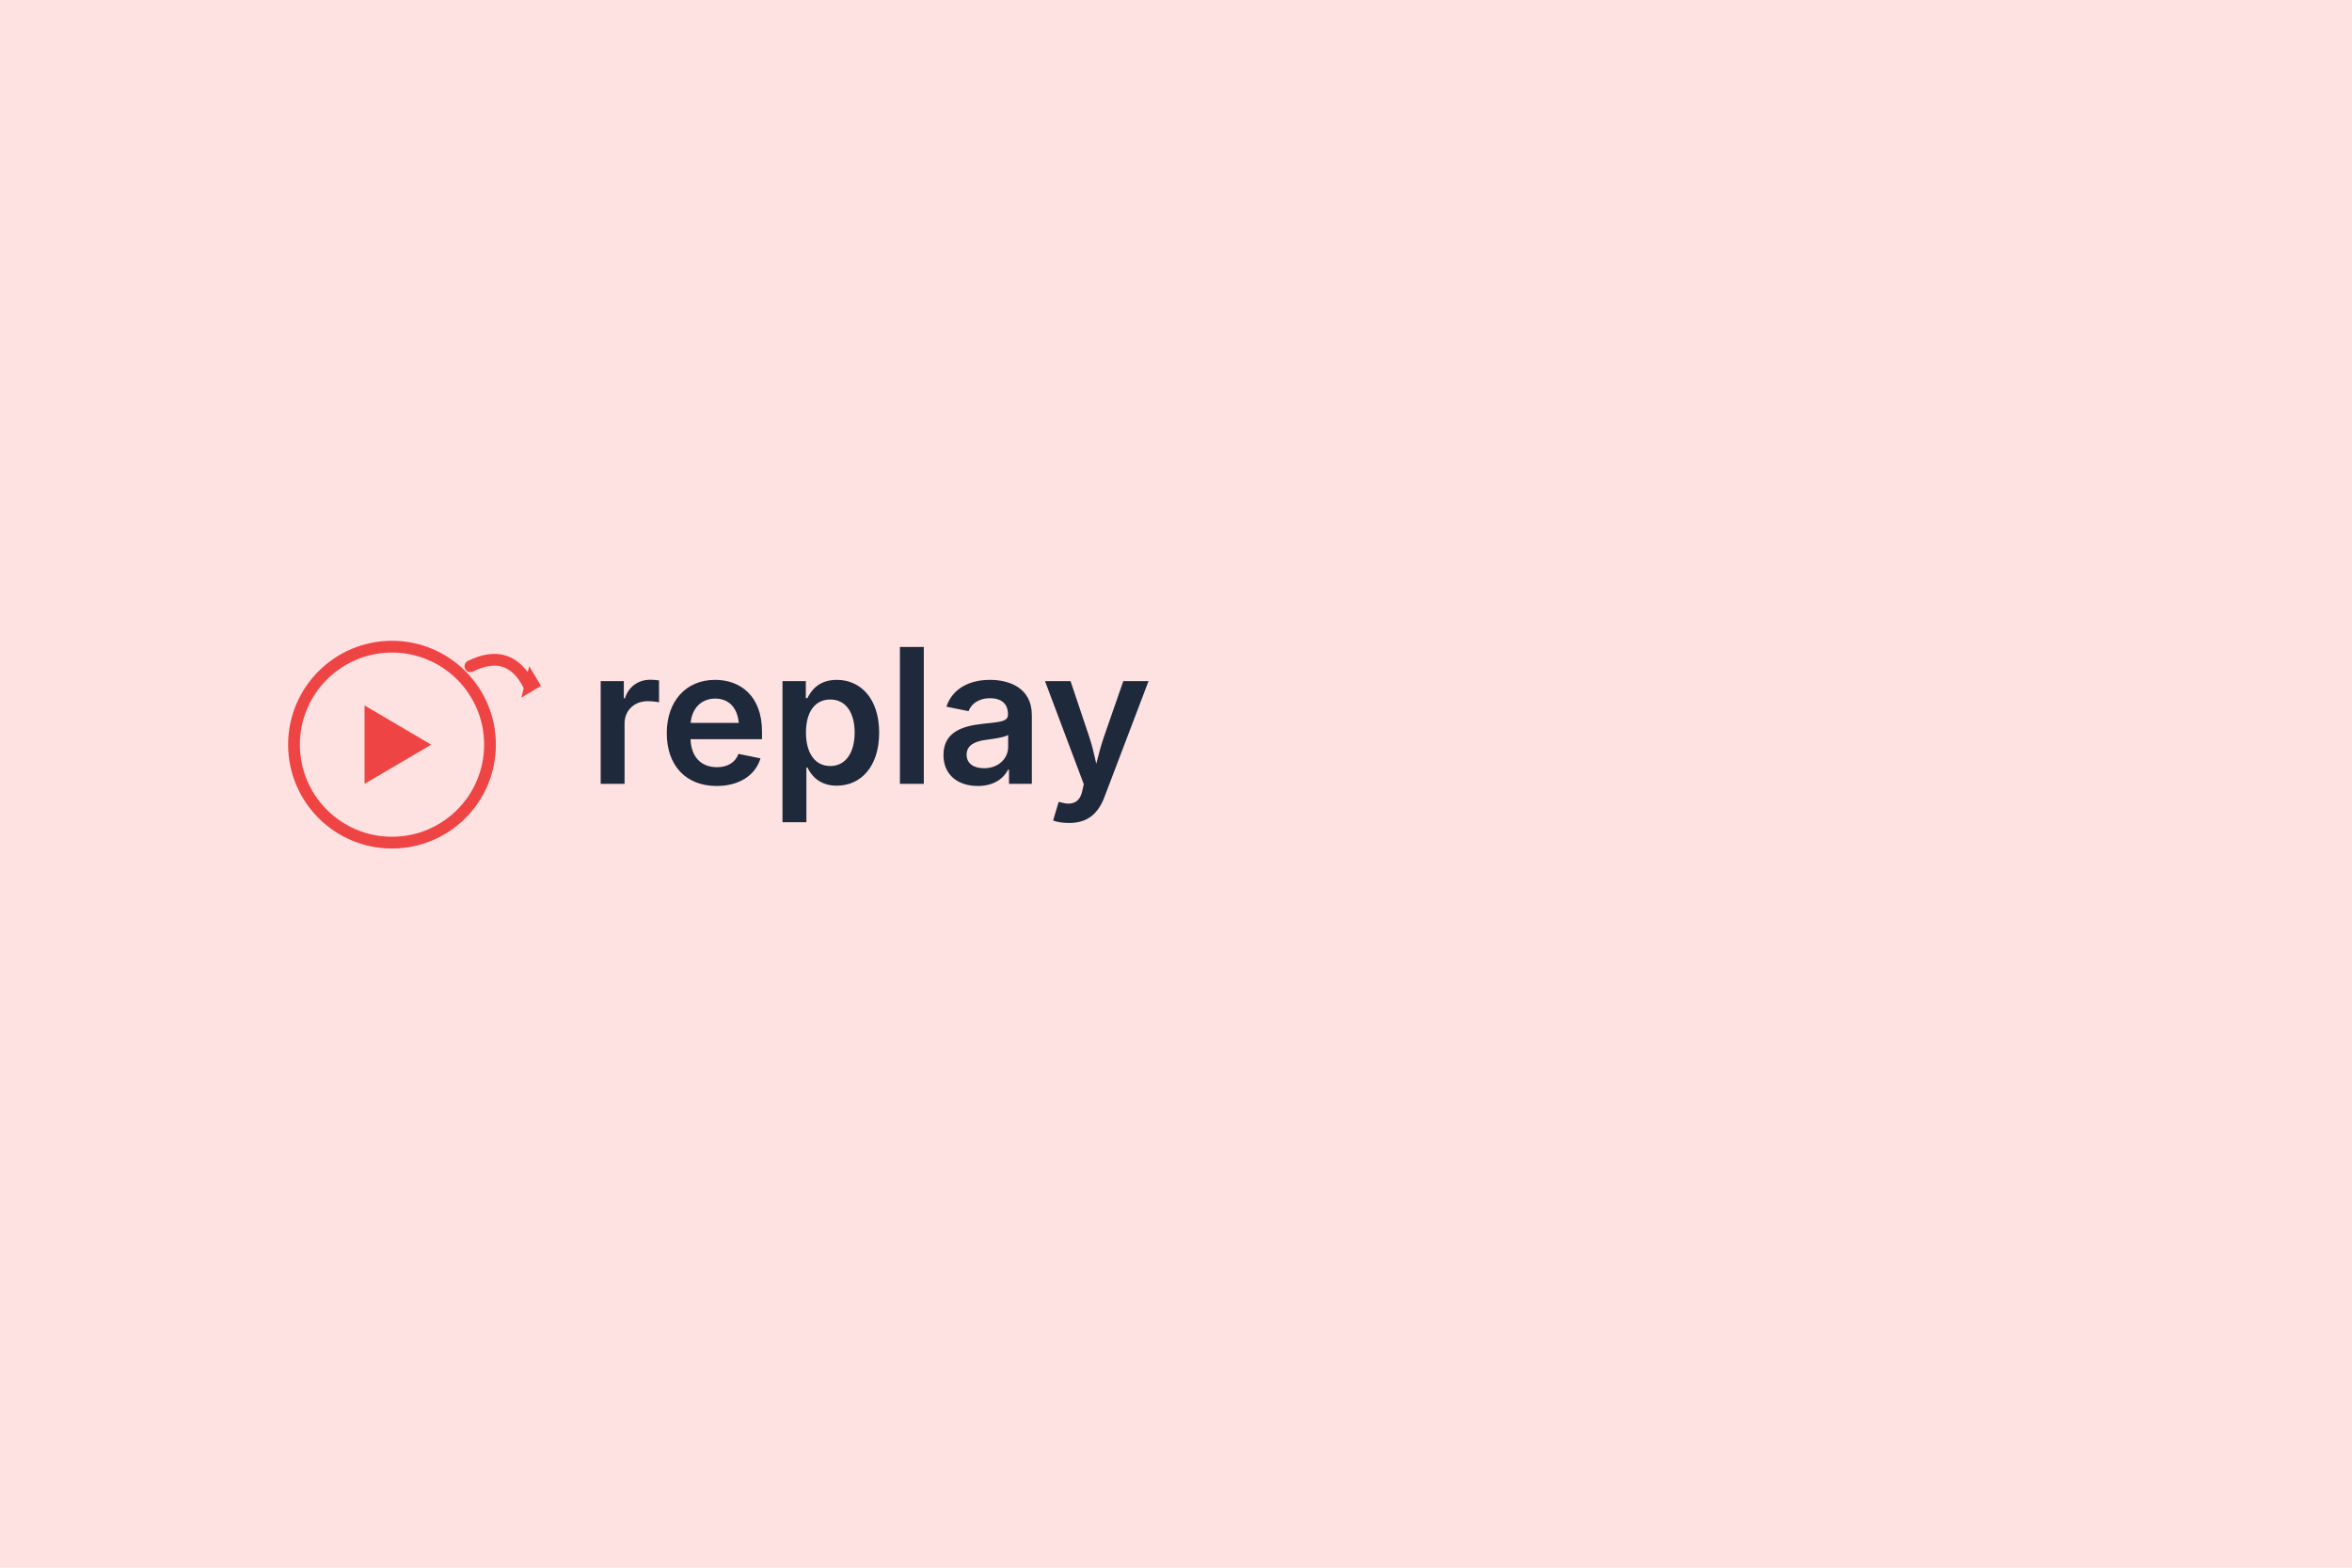
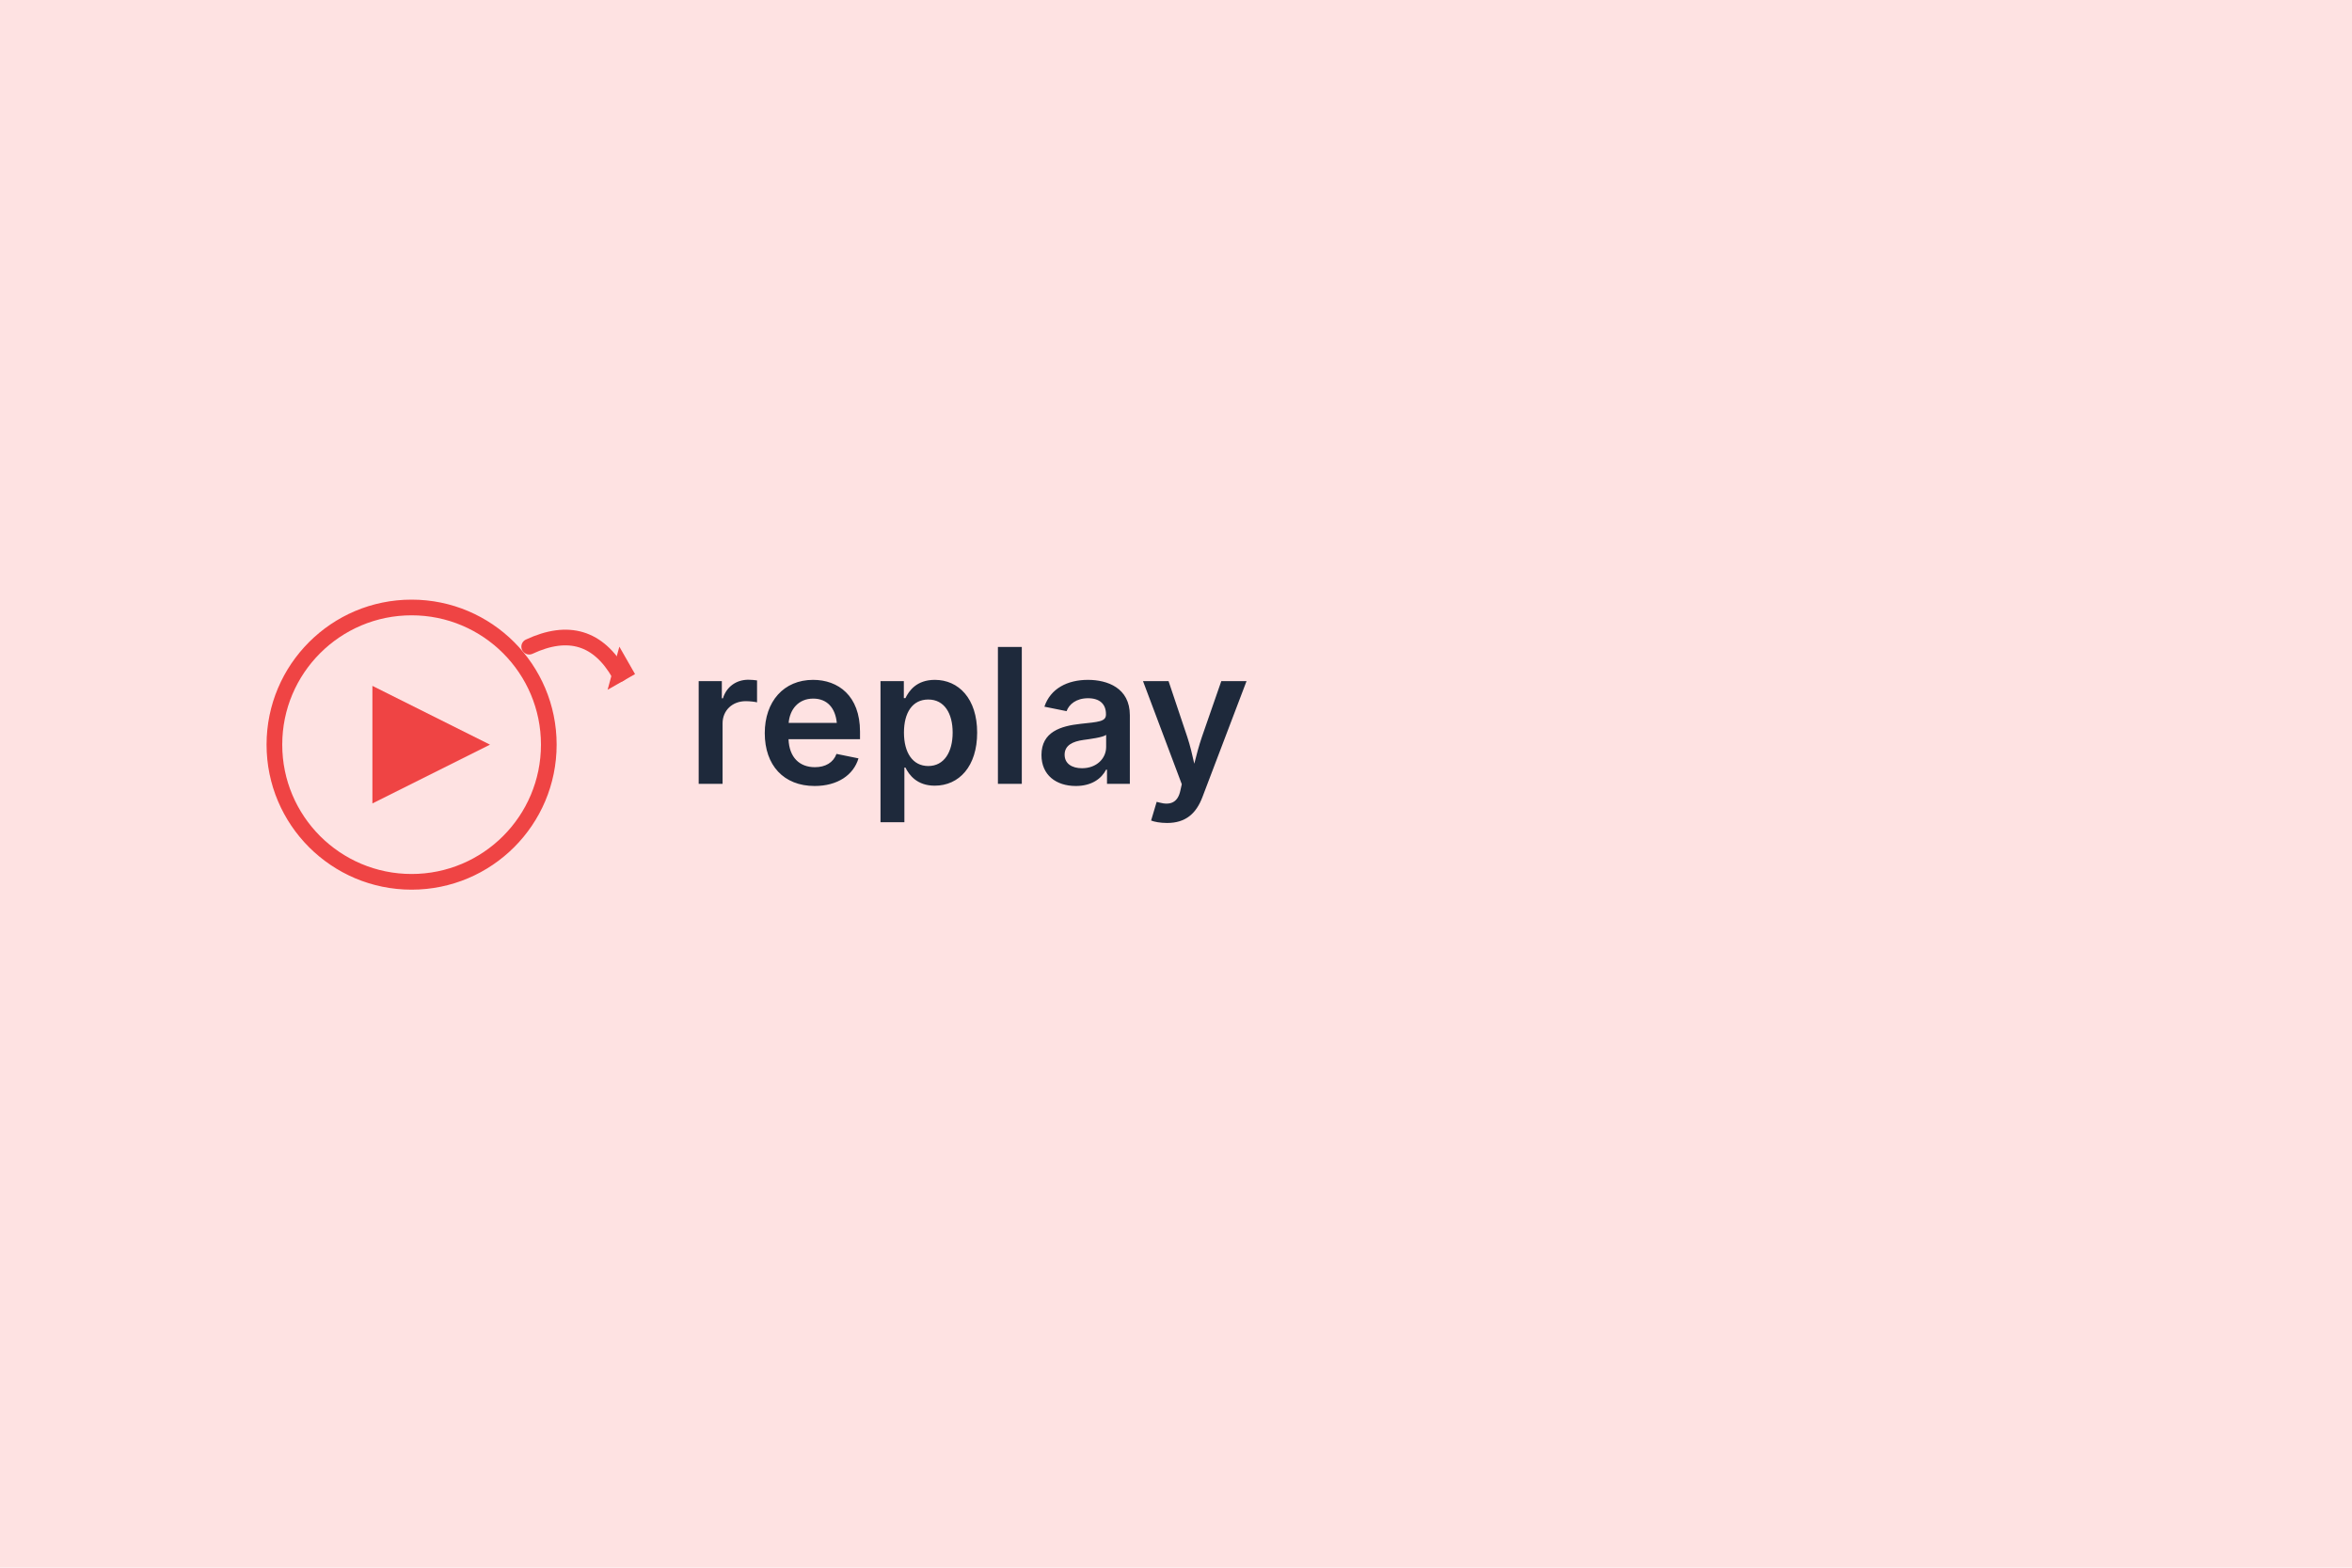
<svg xmlns="http://www.w3.org/2000/svg" width="600" height="400" viewBox="0 0 600 400">
  <rect width="600" height="400" fill="#fee2e2" />
-   <circle cx="100" cy="190" r="25" fill="none" stroke="#ef4444" stroke-width="3" />
-   <polygon points="93,180 93,200 110,190" fill="#ef4444" />
-   <path d="M 120 170 Q 130 165, 135 175" fill="none" stroke="#ef4444" stroke-width="3" stroke-linecap="round" />
-   <polygon points="133,178 138,175 135,170" fill="#ef4444" />
-   <text x="150" y="200" font-family="'Inter', 'SF Pro Display', -apple-system, sans-serif" font-size="48" font-weight="600" fill="#1e293b" text-anchor="start">replay</text>
+   <circle cx="105" cy="190" r="35" fill="none" stroke="#ef4444" stroke-width="4" />
+   <polygon points="95,175 95,205 125,190" fill="#ef4444" />
+   <path d="M 135 165 Q 150 158, 158 172" fill="none" stroke="#ef4444" stroke-width="4" stroke-linecap="round" />
+   <polygon points="155,176 162,172 158,165" fill="#ef4444" />
+   <text x="175" y="200" font-family="'Inter', 'SF Pro Display', -apple-system, sans-serif" font-size="48" font-weight="600" fill="#1e293b" text-anchor="start">replay</text>
</svg>
